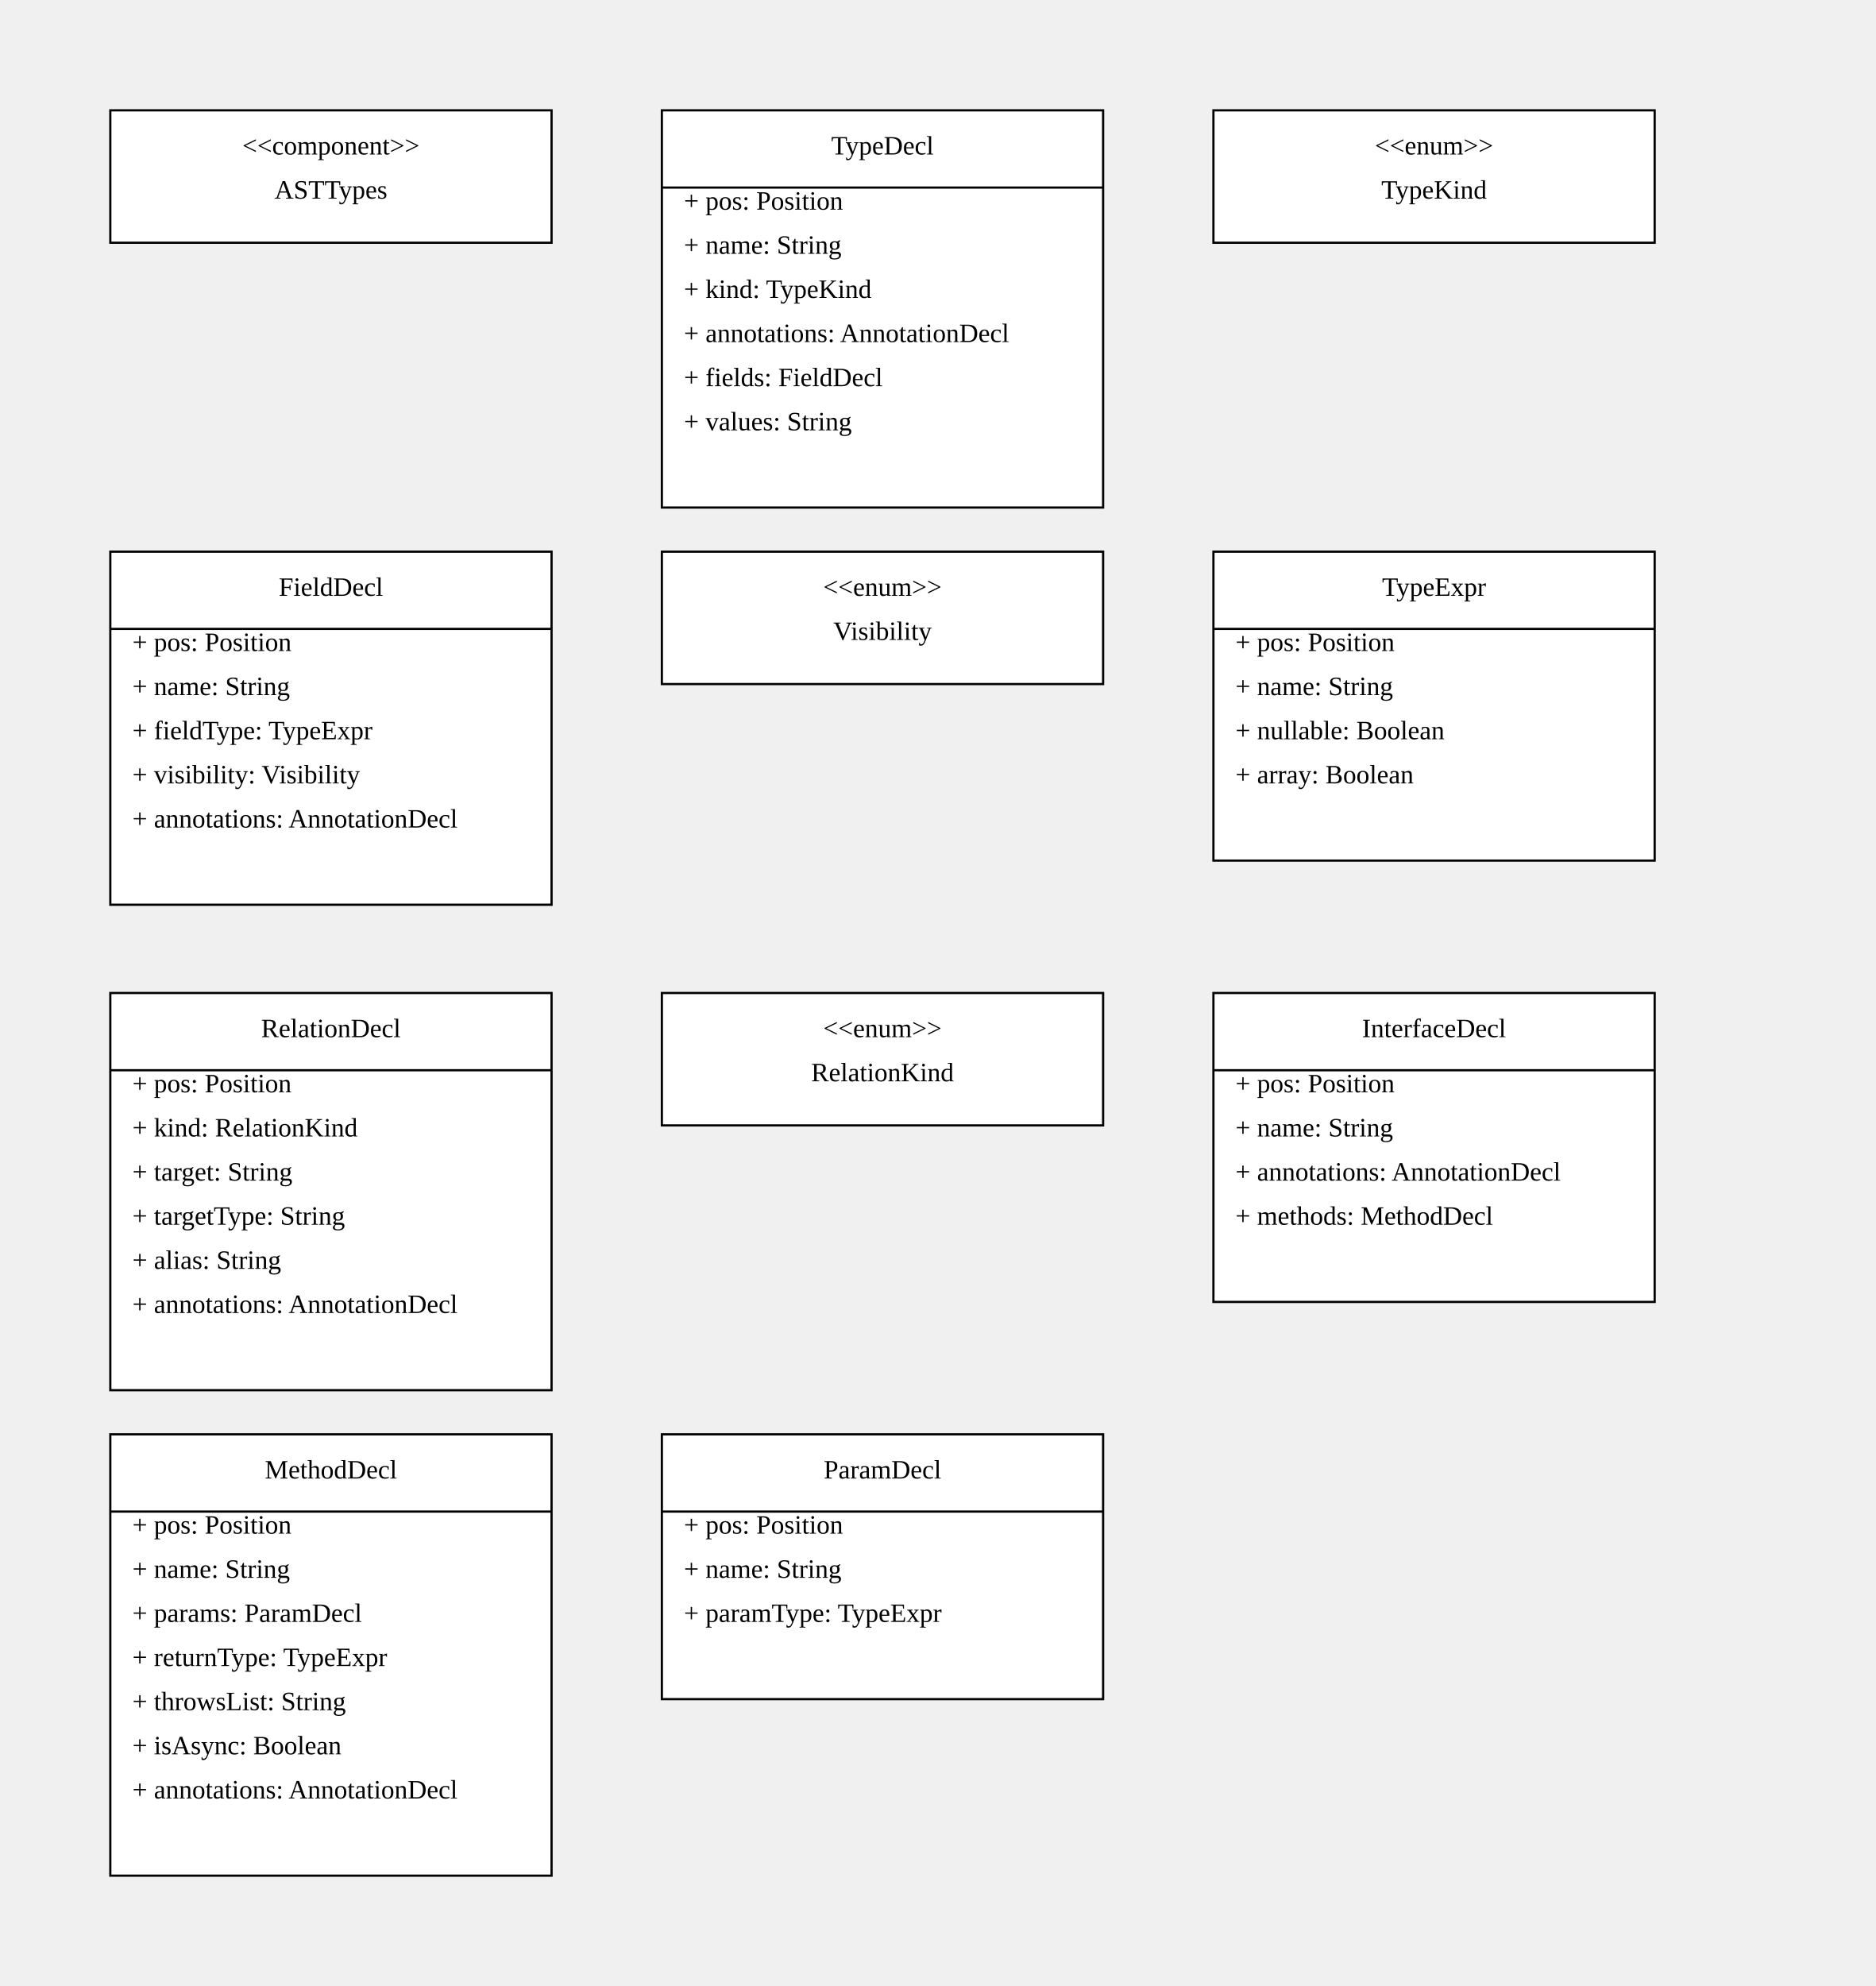
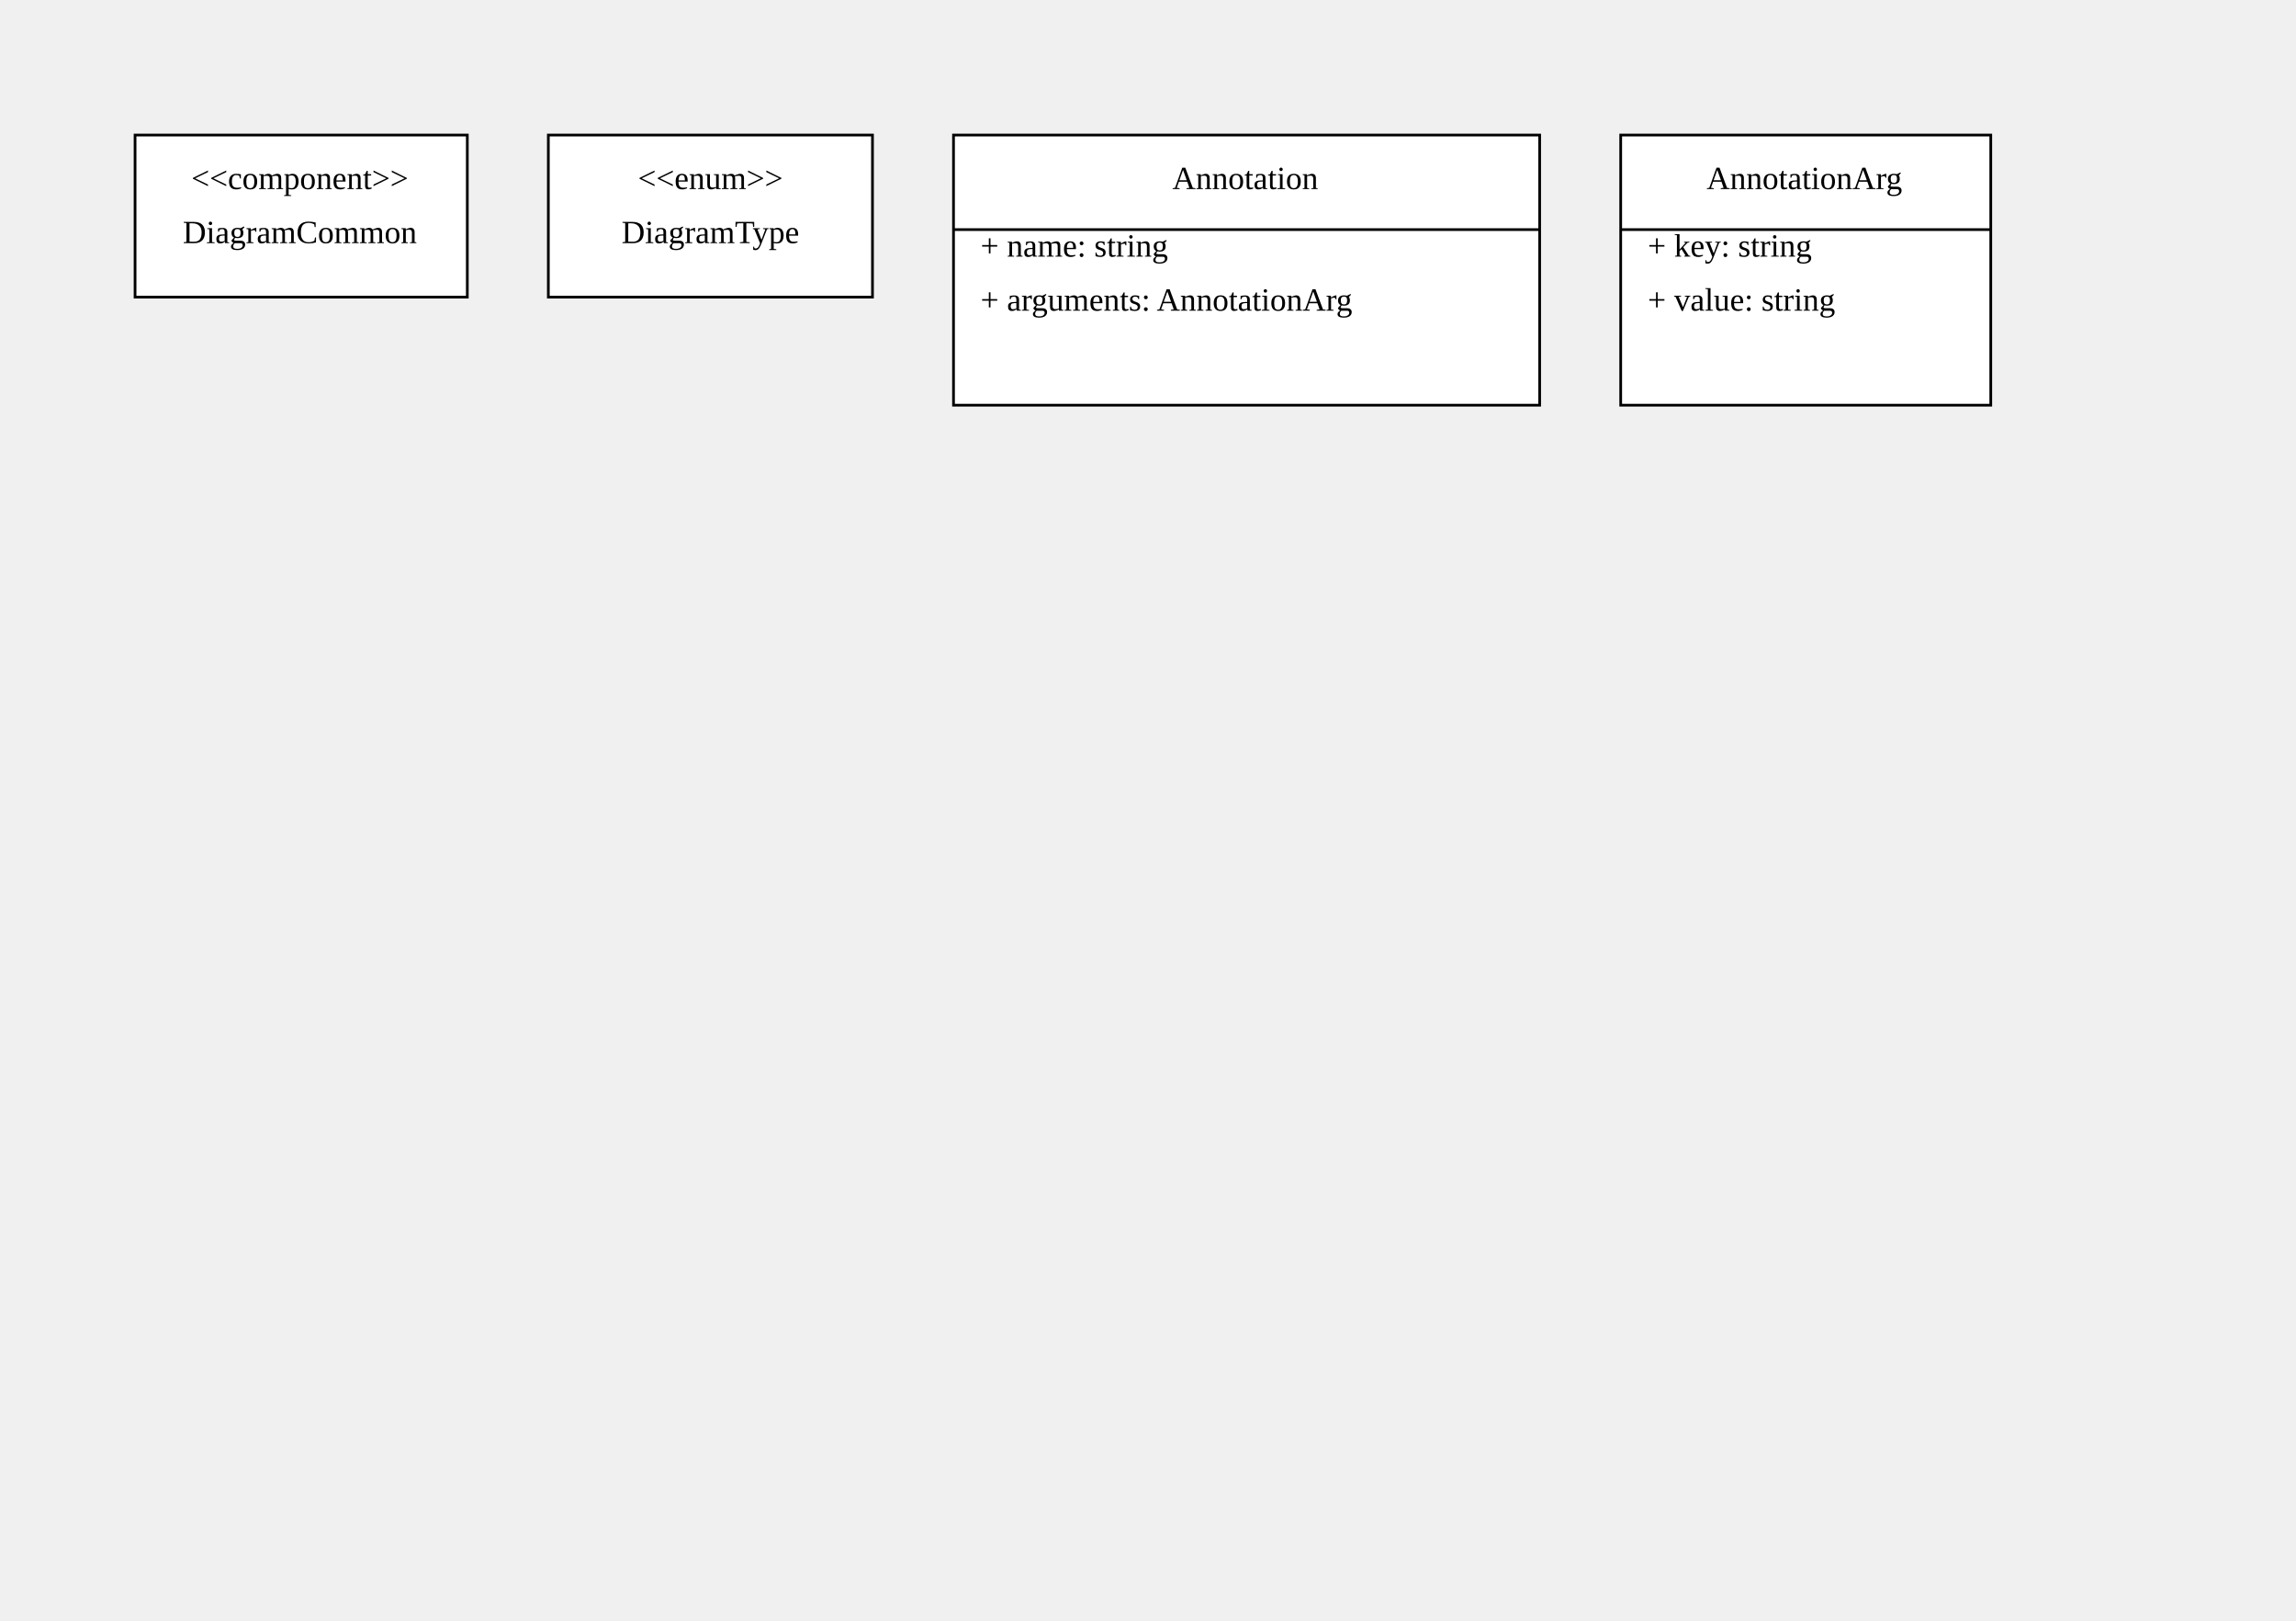
- <svg xmlns="http://www.w3.org/2000/svg" viewBox="0 0 850 900" width="850" height="900">
-   <rect x="50" y="50" width="200" height="60" fill="#fff" stroke="#000" stroke-width="1" />
-   <text x="150" y="70" text-anchor="middle">&lt;&lt;component&gt;&gt;</text>
-   <text x="150" y="90" text-anchor="middle">ASTTypes</text>
-   <rect x="300" y="50" width="200" height="180" stroke-width="1" fill="#fff" stroke="#000" />
-   <text x="400" y="70" text-anchor="middle">TypeDecl</text>
-   <line x1="300" y1="85" x2="500" y2="85" stroke="#000" />
-   <text x="310" y="95">+ pos: Position</text>
-   <text x="310" y="115">+ name: String</text>
-   <text x="310" y="135">+ kind: TypeKind</text>
-   <text x="310" y="155">+ annotations: AnnotationDecl</text>
-   <text x="310" y="175">+ fields: FieldDecl</text>
-   <text x="310" y="195">+ values: String</text>
-   <rect x="550" y="50" width="200" height="60" fill="#fff" stroke="#000" stroke-width="1" />
-   <text x="650" y="70" text-anchor="middle">&lt;&lt;enum&gt;&gt;</text>
-   <text x="650" y="90" text-anchor="middle">TypeKind</text>
-   <rect x="50" y="250" width="200" height="160" fill="#fff" stroke="#000" stroke-width="1" />
-   <text x="150" y="270" text-anchor="middle">FieldDecl</text>
-   <line x1="50" y1="285" x2="250" y2="285" stroke="#000" />
-   <text x="60" y="295">+ pos: Position</text>
-   <text x="60" y="315">+ name: String</text>
-   <text x="60" y="335">+ fieldType: TypeExpr</text>
-   <text x="60" y="355">+ visibility: Visibility</text>
-   <text x="60" y="375">+ annotations: AnnotationDecl</text>
-   <rect x="300" y="250" width="200" height="60" stroke-width="1" fill="#fff" stroke="#000" />
-   <text x="400" y="270" text-anchor="middle">&lt;&lt;enum&gt;&gt;</text>
-   <text x="400" y="290" text-anchor="middle">Visibility</text>
-   <rect x="550" y="250" width="200" height="140" fill="#fff" stroke="#000" stroke-width="1" />
-   <text x="650" y="270" text-anchor="middle">TypeExpr</text>
-   <line x1="550" y1="285" x2="750" y2="285" stroke="#000" />
-   <text x="560" y="295">+ pos: Position</text>
-   <text x="560" y="315">+ name: String</text>
-   <text x="560" y="335">+ nullable: Boolean</text>
-   <text x="560" y="355">+ array: Boolean</text>
-   <rect x="50" y="450" width="200" height="180" fill="#fff" stroke="#000" stroke-width="1" />
-   <text x="150" y="470" text-anchor="middle">RelationDecl</text>
-   <line x1="50" y1="485" x2="250" y2="485" stroke="#000" />
-   <text x="60" y="495">+ pos: Position</text>
-   <text x="60" y="515">+ kind: RelationKind</text>
-   <text x="60" y="535">+ target: String</text>
-   <text x="60" y="555">+ targetType: String</text>
-   <text x="60" y="575">+ alias: String</text>
-   <text x="60" y="595">+ annotations: AnnotationDecl</text>
-   <rect x="300" y="450" width="200" height="60" fill="#fff" stroke="#000" stroke-width="1" />
-   <text x="400" y="470" text-anchor="middle">&lt;&lt;enum&gt;&gt;</text>
-   <text x="400" y="490" text-anchor="middle">RelationKind</text>
-   <rect x="550" y="450" width="200" height="140" fill="#fff" stroke="#000" stroke-width="1" />
-   <text x="650" y="470" text-anchor="middle">InterfaceDecl</text>
-   <line x1="550" y1="485" x2="750" y2="485" stroke="#000" />
-   <text x="560" y="495">+ pos: Position</text>
-   <text x="560" y="515">+ name: String</text>
-   <text x="560" y="535">+ annotations: AnnotationDecl</text>
-   <text x="560" y="555">+ methods: MethodDecl</text>
-   <rect x="50" y="650" width="200" height="200" fill="#fff" stroke="#000" stroke-width="1" />
-   <text x="150" y="670" text-anchor="middle">MethodDecl</text>
-   <line x1="50" y1="685" x2="250" y2="685" stroke="#000" />
-   <text x="60" y="695">+ pos: Position</text>
-   <text x="60" y="715">+ name: String</text>
-   <text x="60" y="735">+ params: ParamDecl</text>
-   <text x="60" y="755">+ returnType: TypeExpr</text>
-   <text x="60" y="775">+ throwsList: String</text>
-   <text x="60" y="795">+ isAsync: Boolean</text>
-   <text x="60" y="815">+ annotations: AnnotationDecl</text>
-   <rect x="300" y="650" width="200" height="120" fill="#fff" stroke="#000" stroke-width="1" />
-   <text x="400" y="670" text-anchor="middle">ParamDecl</text>
-   <line x1="300" y1="685" x2="500" y2="685" stroke="#000" />
-   <text x="310" y="695">+ pos: Position</text>
-   <text x="310" y="715">+ name: String</text>
-   <text x="310" y="735">+ paramType: TypeExpr</text>
+ <svg xmlns="http://www.w3.org/2000/svg" viewBox="0 0 850 600" width="850" height="600">
+   <rect x="50" y="50" width="123" height="60" fill="#fff" stroke="#000" stroke-width="1" />
+   <text x="111" y="70" text-anchor="middle">&lt;&lt;component&gt;&gt;</text>
+   <text x="111" y="90" text-anchor="middle">DiagramCommon</text>
+   <rect x="203" y="50" width="120" height="60" fill="#fff" stroke="#000" stroke-width="1" />
+   <text x="263" y="70" text-anchor="middle">&lt;&lt;enum&gt;&gt;</text>
+   <text x="263" y="90" text-anchor="middle">DiagramType</text>
+   <rect x="353" y="50" width="217" height="100" fill="#fff" stroke="#000" stroke-width="1" />
+   <text x="461" y="70" text-anchor="middle">Annotation</text>
+   <line x1="353" y1="85" x2="570" y2="85" stroke="#000" />
+   <text x="363" y="95">+ name: string</text>
+   <text x="363" y="115">+ arguments: AnnotationArg</text>
+   <rect x="600" y="50" width="137" height="100" fill="#fff" stroke="#000" stroke-width="1" />
+   <text x="668" y="70" text-anchor="middle">AnnotationArg</text>
+   <line x1="600" y1="85" x2="737" y2="85" stroke="#000" />
+   <text x="610" y="95">+ key: string</text>
+   <text x="610" y="115">+ value: string</text>
</svg>
